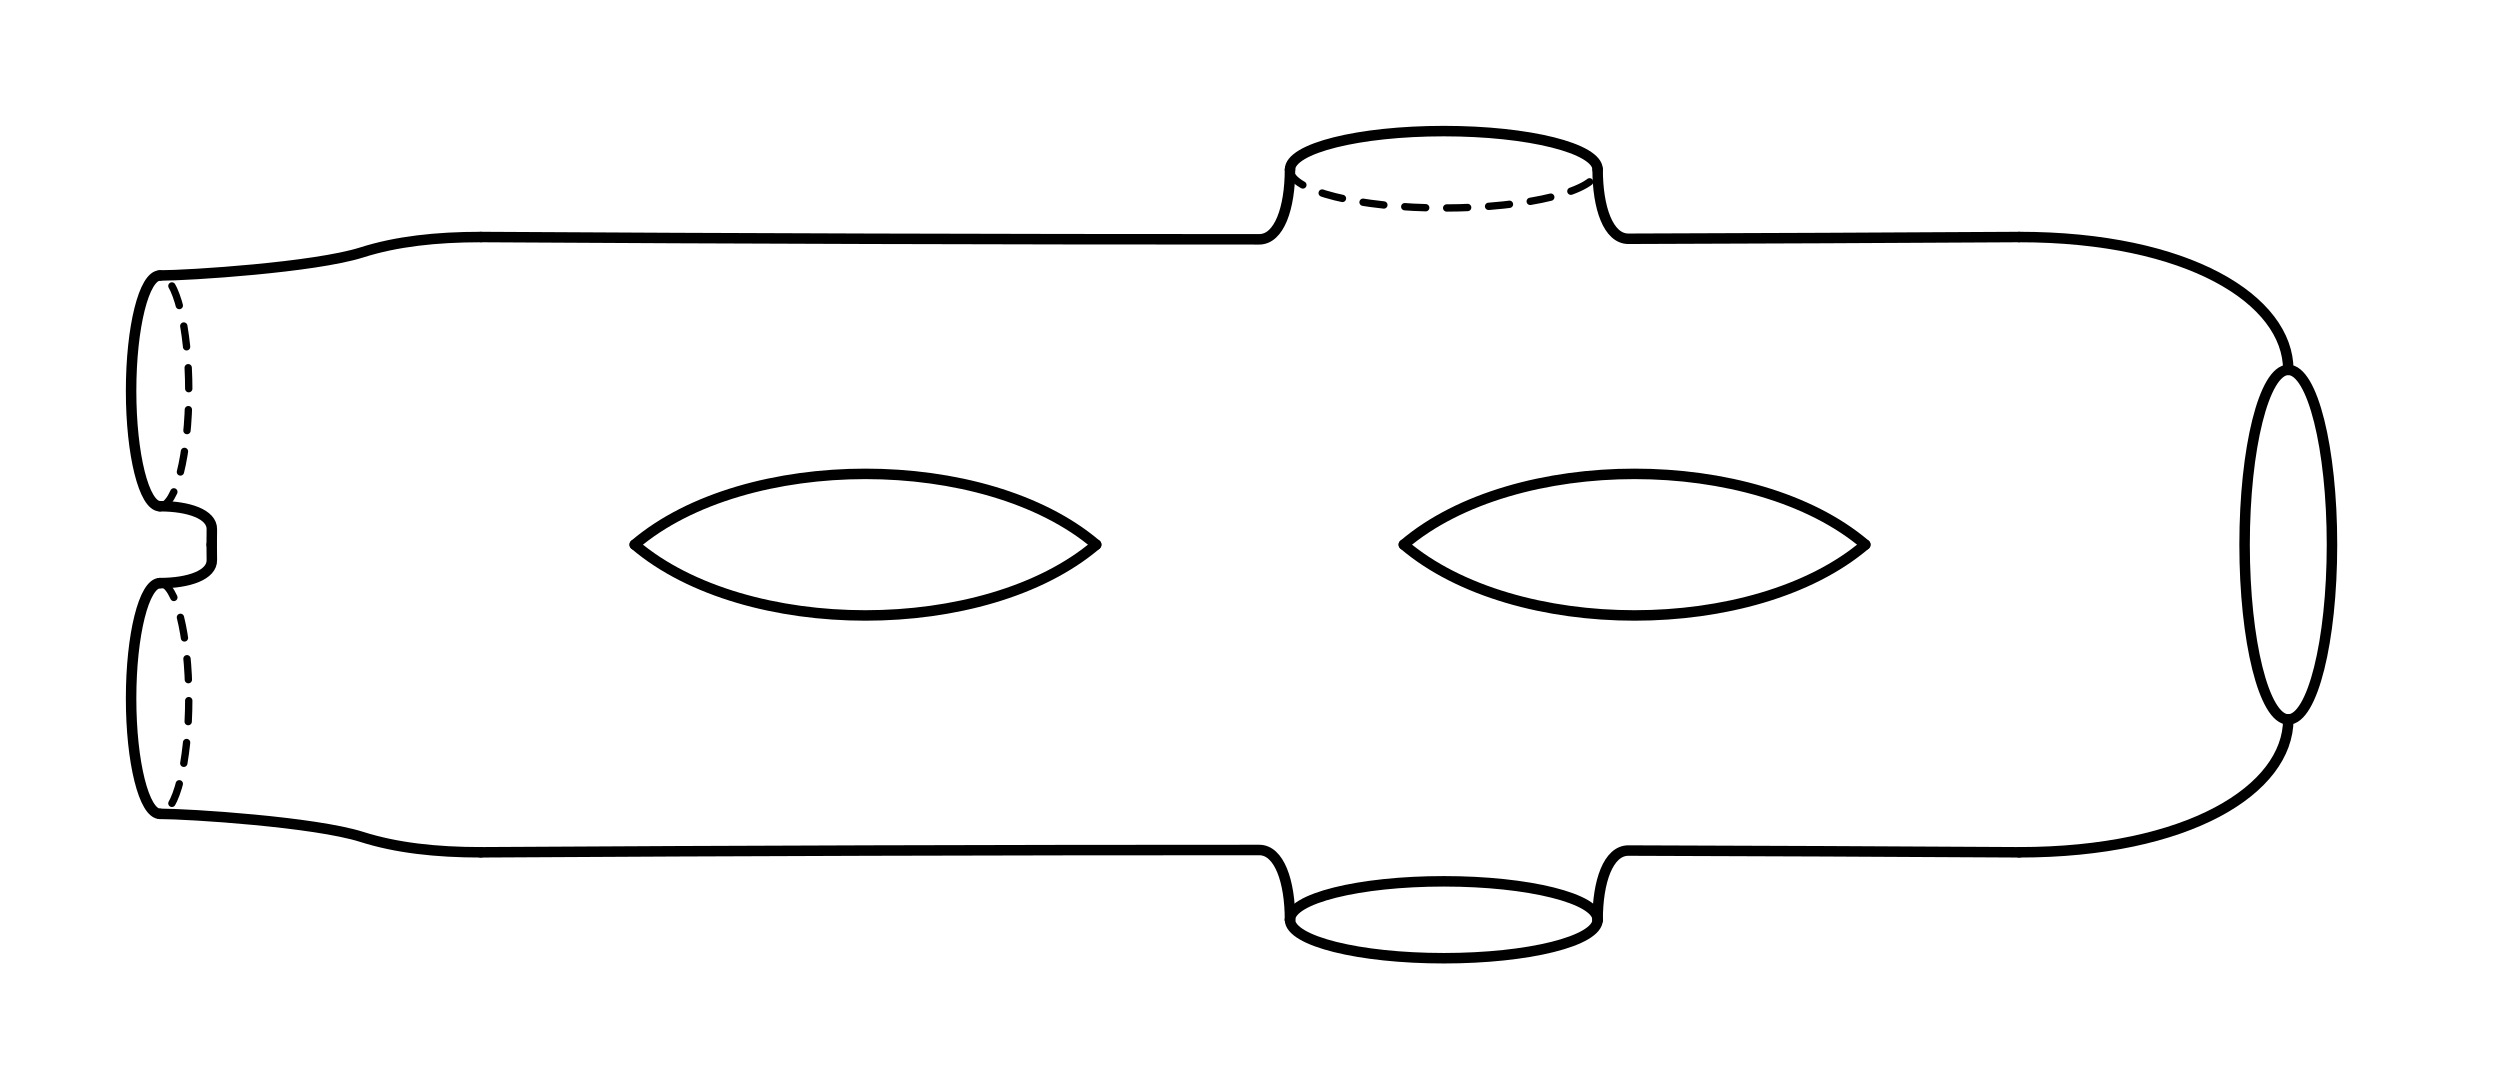
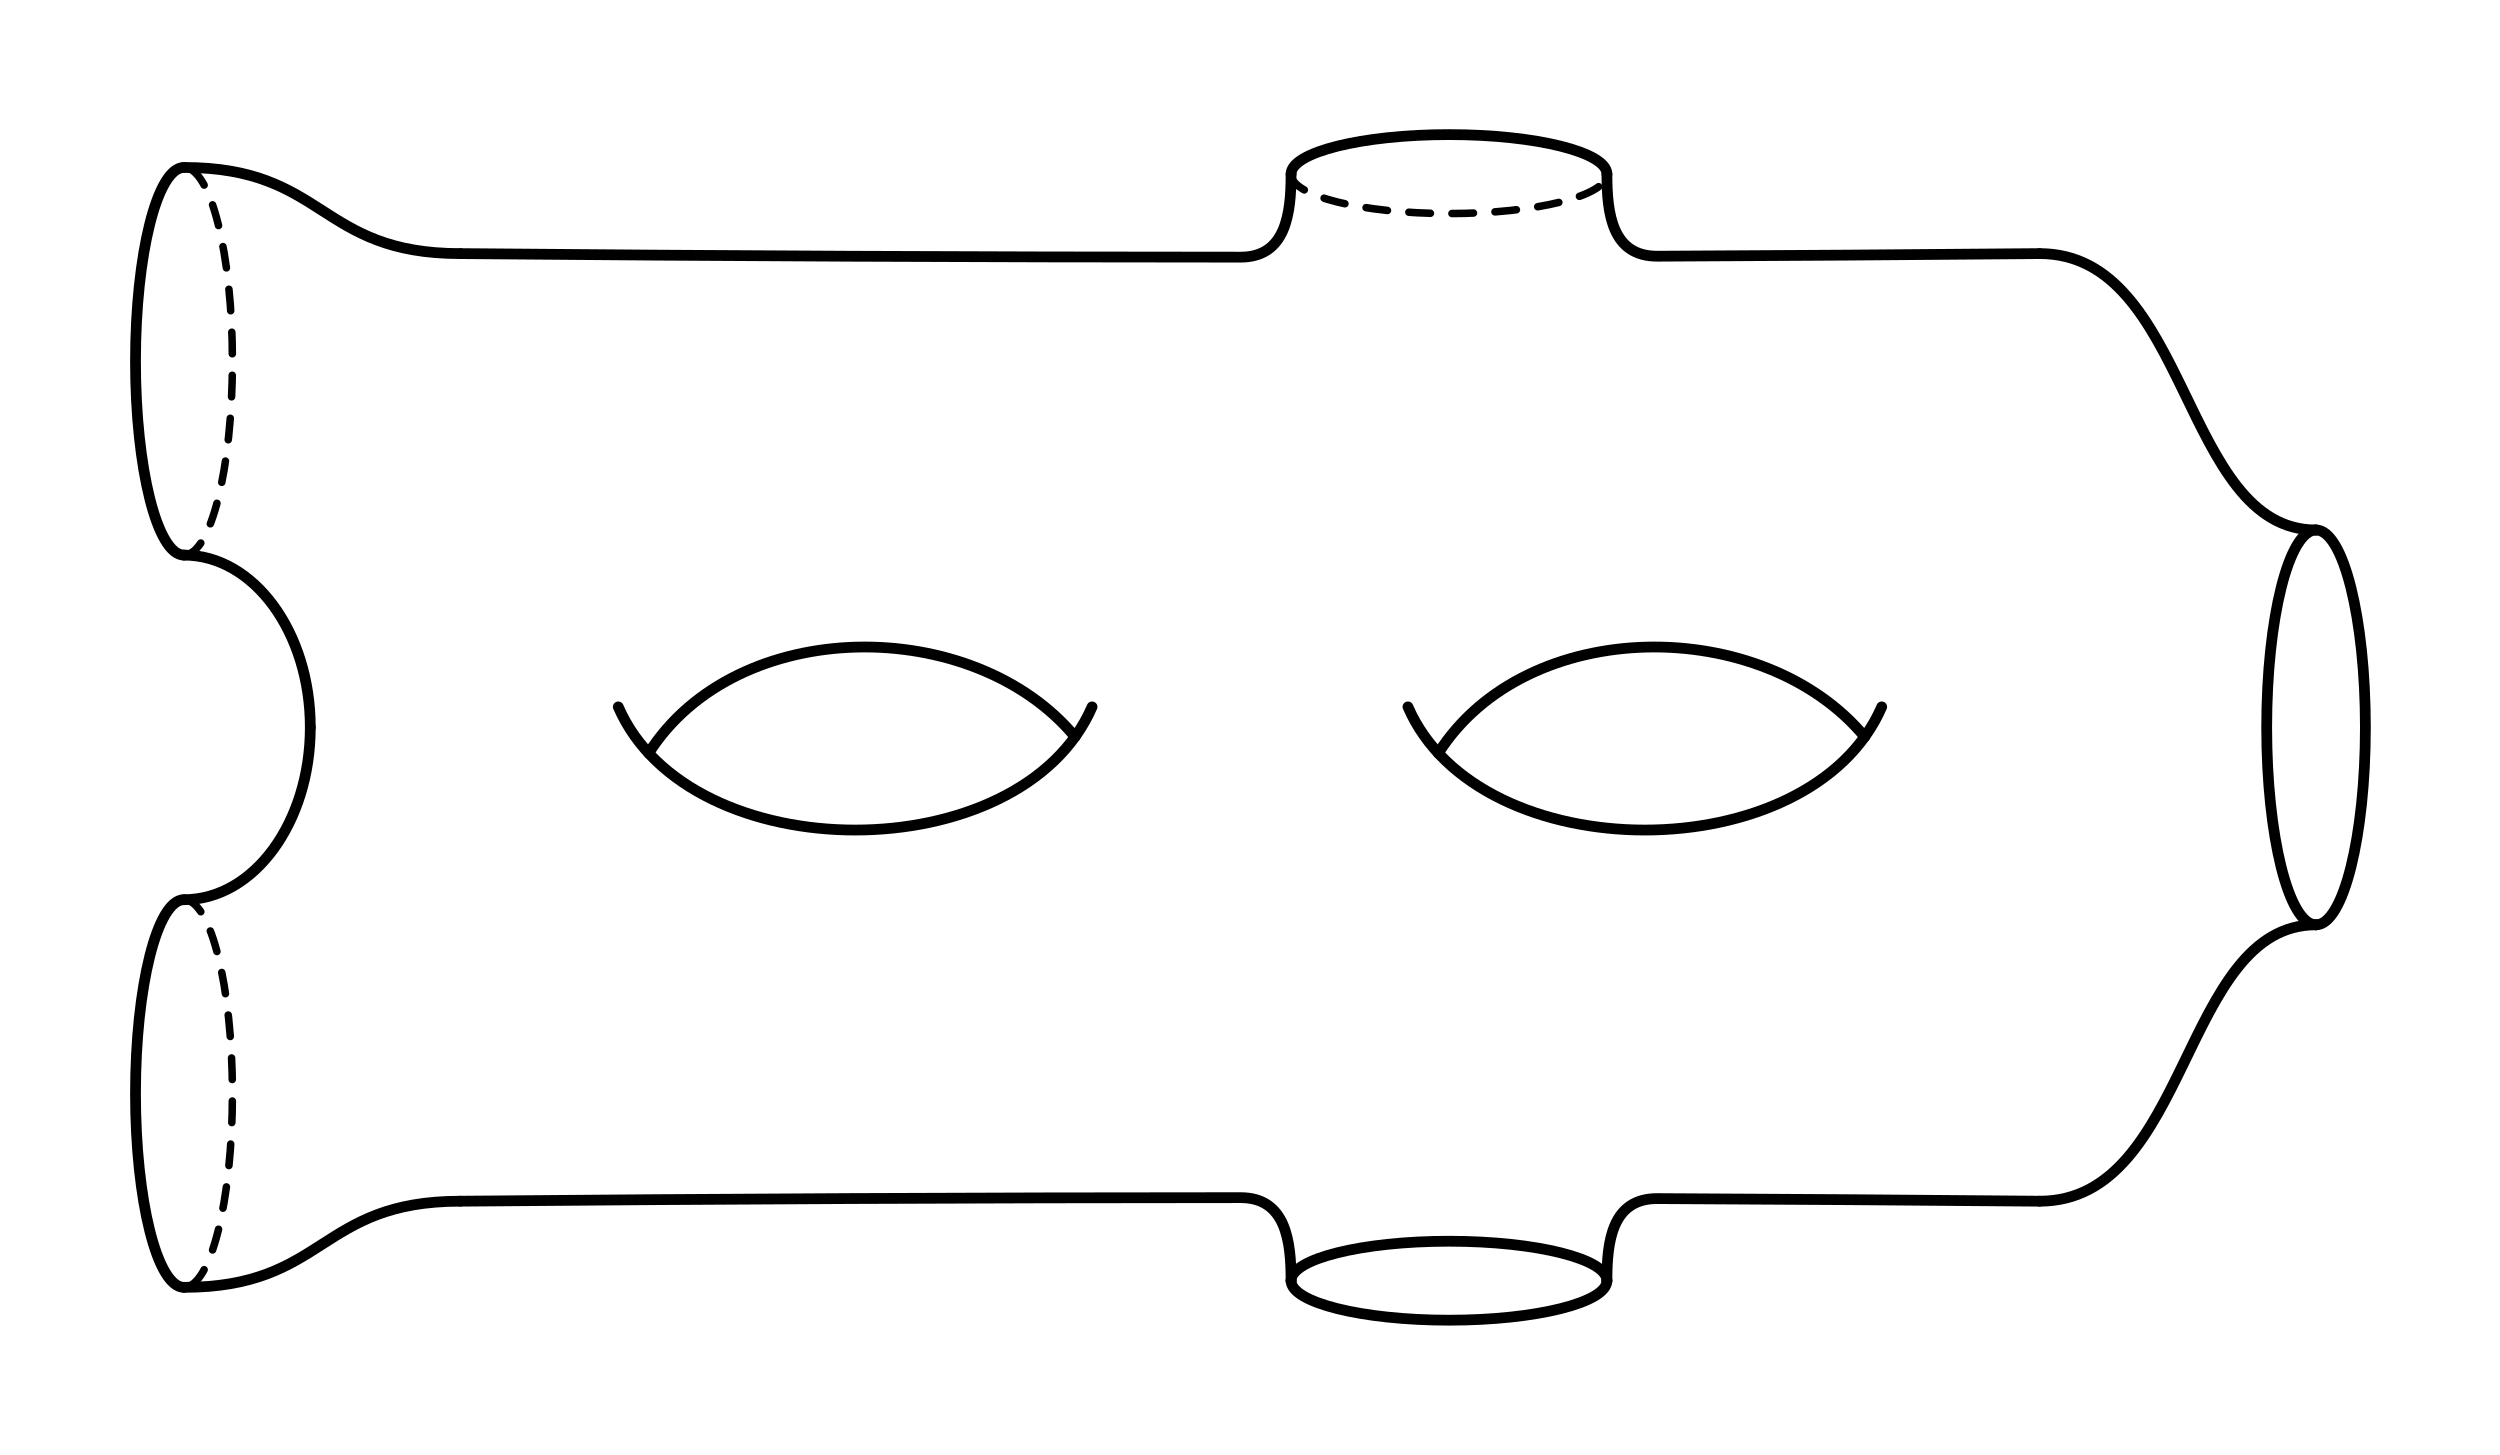
- <svg xmlns="http://www.w3.org/2000/svg" viewBox="0 0 357.561 155.8" width="715.122" height="311.6" role="img">
-   <path class="surface-outline" d="M 30.281 77.9 C 30.281 77.155 30.287 76.422 30.3 75.7 C 30.338 73.555 27 72.4 22.875 72.4" fill="none" stroke="#000000" stroke-width="1.5" stroke-linecap="round" stroke-linejoin="round" />
-   <path class="surface-outline" d="M 30.281 77.9 C 30.281 78.645 30.287 79.378 30.3 80.1 C 30.338 82.245 27 83.4 22.875 83.4" fill="none" stroke="#000000" stroke-width="1.5" stroke-linecap="round" stroke-linejoin="round" />
-   <path class="surface-outline" d="M 22.875 39.4 C 27 39.4 45.016 38.245 51.748 36.1 C 56.68 34.529 62.384 33.9 68.781 33.9" fill="none" stroke="#000000" stroke-width="1.5" stroke-linecap="round" stroke-linejoin="round" />
-   <path class="surface-outline" d="M 22.875 116.4 C 27 116.4 45.016 117.555 51.748 119.7 C 56.68 121.271 62.384 121.9 68.781 121.9" fill="none" stroke="#000000" stroke-width="1.5" stroke-linecap="round" stroke-linejoin="round" />
-   <path class="surface-outline" d="M 68.781 33.9 C 105.887 34.123 142.994 34.233 180.101 34.23 C 182.961 34.23 184.501 29.75 184.501 24.25" fill="none" stroke="#000000" stroke-width="1.5" stroke-linecap="round" stroke-linejoin="round" />
-   <path class="surface-outline" d="M 68.781 121.9 C 105.887 121.677 142.994 121.567 180.101 121.57 C 182.961 121.57 184.501 126.05 184.501 131.55" fill="none" stroke="#000000" stroke-width="1.5" stroke-linecap="round" stroke-linejoin="round" />
-   <path class="surface-outline" d="M 228.501 24.25 C 228.501 29.75 230.041 34.158 232.901 34.15 C 251.527 34.095 270.154 34.012 288.781 33.9" fill="none" stroke="#000000" stroke-width="1.5" stroke-linecap="round" stroke-linejoin="round" />
-   <path class="surface-outline" d="M 228.501 131.55 C 228.501 126.05 230.041 121.641 232.901 121.65 C 251.527 121.705 270.154 121.788 288.781 121.9" fill="none" stroke="#000000" stroke-width="1.5" stroke-linecap="round" stroke-linejoin="round" />
-   <path class="surface-outline" d="M 327.281 52.9 C 327.281 42.9 312.981 33.9 288.781 33.9" fill="none" stroke="#000000" stroke-width="1.5" stroke-linecap="round" stroke-linejoin="round" />
-   <path class="surface-outline" d="M 327.281 102.9 C 327.281 112.9 312.981 121.9 288.781 121.9" fill="none" stroke="#000000" stroke-width="1.5" stroke-linecap="round" stroke-linejoin="round" />
-   <path class="handle" d="M 90.781 77.9 C 106.621 64.4 140.941 64.4 156.781 77.9" fill="none" stroke="#000000" stroke-width="1.5" stroke-linecap="round" stroke-linejoin="round" />
-   <path class="handle" d="M 90.781 77.9 C 106.621 91.4 140.941 91.4 156.781 77.9" fill="none" stroke="#000000" stroke-width="1.5" stroke-linecap="round" stroke-linejoin="round" />
-   <path class="handle" d="M 200.781 77.9 C 216.621 64.4 250.941 64.4 266.781 77.9" fill="none" stroke="#000000" stroke-width="1.5" stroke-linecap="round" stroke-linejoin="round" />
-   <path class="handle" d="M 200.781 77.9 C 216.621 91.4 250.941 91.4 266.781 77.9" fill="none" stroke="#000000" stroke-width="1.5" stroke-linecap="round" stroke-linejoin="round" />
-   <path class="type-ii-boundary" d="M 22.875 72.4 C 20.597 72.4 18.75 65.013 18.75 55.9 C 18.75 46.787 20.597 39.4 22.875 39.4" fill="none" stroke="#000000" stroke-width="1.5" stroke-linecap="round" stroke-linejoin="round" />
-   <path class="type-ii-boundary" d="M 22.875 72.4 C 25.153 72.4 27 65.013 27 55.9 C 27 46.787 25.153 39.4 22.875 39.4" fill="none" stroke="#000000" stroke-width="1.05" stroke-linecap="round" stroke-linejoin="round" stroke-dasharray="3 3" />
-   <path class="type-ii-boundary" d="M 22.875 83.4 C 20.597 83.4 18.75 90.787 18.75 99.9 C 18.75 109.013 20.597 116.4 22.875 116.4" fill="none" stroke="#000000" stroke-width="1.5" stroke-linecap="round" stroke-linejoin="round" />
-   <path class="type-ii-boundary" d="M 22.875 83.4 C 25.153 83.4 27 90.787 27 99.9 C 27 109.013 25.153 116.4 22.875 116.4" fill="none" stroke="#000000" stroke-width="1.05" stroke-linecap="round" stroke-linejoin="round" stroke-dasharray="3 3" />
-   <path class="type-ii-boundary" d="M 184.501 24.25 C 184.501 21.212 194.35 18.75 206.501 18.75 C 218.651 18.75 228.501 21.212 228.501 24.25" fill="none" stroke="#000000" stroke-width="1.5" stroke-linecap="round" stroke-linejoin="round" />
-   <path class="type-ii-boundary" d="M 184.501 24.25 C 184.501 27.288 194.35 29.75 206.501 29.75 C 218.651 29.75 228.501 27.288 228.501 24.25" fill="none" stroke="#000000" stroke-width="1.05" stroke-linecap="round" stroke-linejoin="round" stroke-dasharray="3 3" />
-   <path class="type-ii-boundary" d="M 184.501 131.55 C 184.501 134.587 194.35 137.05 206.501 137.05 C 218.651 137.05 228.501 134.587 228.501 131.55" fill="none" stroke="#000000" stroke-width="1.5" stroke-linecap="round" stroke-linejoin="round" />
-   <path class="type-ii-boundary" d="M 184.501 131.55 C 184.501 128.512 194.35 126.05 206.501 126.05 C 218.651 126.05 228.501 128.512 228.501 131.55" fill="none" stroke="#000000" stroke-width="1.5" stroke-linecap="round" stroke-linejoin="round" />
-   <path class="type-i-boundary" d="M 327.281 102.9 C 330.732 102.9 333.531 91.707 333.531 77.9 C 333.531 64.093 330.732 52.9 327.281 52.9" fill="none" stroke="#000000" stroke-width="1.5" stroke-linecap="round" stroke-linejoin="round" />
-   <path class="type-i-boundary" d="M 327.281 102.9 C 323.829 102.9 321.031 91.707 321.031 77.9 C 321.031 64.093 323.829 52.9 327.281 52.9" fill="none" stroke="#000000" stroke-width="1.5" stroke-linecap="round" stroke-linejoin="round" />
+ <svg xmlns="http://www.w3.org/2000/svg" viewBox="0 0 348.25 202.654" width="696.5" height="405.307" role="img">
+   <path class="surface-outline" d="M 43.225 101.327 C 43.225 88.072 35.345 77.327 25.625 77.327" fill="none" stroke="#000000" stroke-width="1.5" stroke-linecap="round" stroke-linejoin="round" />
+   <path class="surface-outline" d="M 43.225 101.327 C 43.225 114.582 35.345 125.327 25.625 125.327" fill="none" stroke="#000000" stroke-width="1.5" stroke-linecap="round" stroke-linejoin="round" />
+   <path class="surface-outline" d="M 25.625 23.327 C 45.425 23.327 44.325 35.327 64.125 35.327" fill="none" stroke="#000000" stroke-width="1.5" stroke-linecap="round" stroke-linejoin="round" />
+   <path class="surface-outline" d="M 25.625 179.327 C 45.425 179.327 44.325 167.327 64.125 167.327" fill="none" stroke="#000000" stroke-width="1.5" stroke-linecap="round" stroke-linejoin="round" />
+   <path class="surface-outline" d="M 64.125 35.327 C 100.352 35.653 136.578 35.818 172.805 35.822 C 179.141 35.822 179.845 29.75 179.845 24.25" fill="none" stroke="#000000" stroke-width="1.5" stroke-linecap="round" stroke-linejoin="round" />
+   <path class="surface-outline" d="M 64.125 167.327 C 100.352 167.001 136.578 166.836 172.805 166.832 C 179.141 166.831 179.845 172.904 179.845 178.404" fill="none" stroke="#000000" stroke-width="1.5" stroke-linecap="round" stroke-linejoin="round" />
+   <path class="surface-outline" d="M 223.845 24.25 C 223.845 29.75 224.549 35.719 230.885 35.69 C 248.632 35.608 266.378 35.487 284.125 35.327" fill="none" stroke="#000000" stroke-width="1.5" stroke-linecap="round" stroke-linejoin="round" />
+   <path class="surface-outline" d="M 223.845 178.404 C 223.845 172.904 224.549 166.934 230.885 166.964 C 248.632 167.046 266.378 167.167 284.125 167.327" fill="none" stroke="#000000" stroke-width="1.5" stroke-linecap="round" stroke-linejoin="round" />
+   <path class="surface-outline" d="M 322.625 73.827 C 303.925 73.827 305.025 35.327 284.125 35.327" fill="none" stroke="#000000" stroke-width="1.5" stroke-linecap="round" stroke-linejoin="round" />
+   <path class="surface-outline" d="M 322.625 128.827 C 303.925 128.827 305.025 167.327 284.125 167.327" fill="none" stroke="#000000" stroke-width="1.5" stroke-linecap="round" stroke-linejoin="round" />
+   <path class="handle" d="M 86.125 98.467 C 96.025 121.347 142.225 121.347 152.125 98.467" fill="none" stroke="#000000" stroke-width="1.5" stroke-linecap="round" stroke-linejoin="round" />
+   <path class="handle" d="M 90.36 104.917 C 102.625 85.597 135.625 85.597 149.754 102.638" fill="none" stroke="#000000" stroke-width="1.5" stroke-linecap="round" stroke-linejoin="round" />
+   <path class="handle" d="M 196.125 98.467 C 206.025 121.347 252.225 121.347 262.125 98.467" fill="none" stroke="#000000" stroke-width="1.5" stroke-linecap="round" stroke-linejoin="round" />
+   <path class="handle" d="M 200.36 104.917 C 212.625 85.597 245.625 85.597 259.754 102.638" fill="none" stroke="#000000" stroke-width="1.5" stroke-linecap="round" stroke-linejoin="round" />
+   <path class="type-ii-boundary" d="M 25.625 77.327 C 21.897 77.327 18.875 65.238 18.875 50.327 C 18.875 35.415 21.897 23.327 25.625 23.327" fill="none" stroke="#000000" stroke-width="1.5" stroke-linecap="round" stroke-linejoin="round" />
+   <path class="type-ii-boundary" d="M 25.625 77.327 C 29.353 77.327 32.375 65.238 32.375 50.327 C 32.375 35.415 29.353 23.327 25.625 23.327" fill="none" stroke="#000000" stroke-width="1.05" stroke-linecap="round" stroke-linejoin="round" stroke-dasharray="3 3" />
+   <path class="type-ii-boundary" d="M 25.625 125.327 C 21.897 125.327 18.875 137.415 18.875 152.327 C 18.875 167.238 21.897 179.327 25.625 179.327" fill="none" stroke="#000000" stroke-width="1.5" stroke-linecap="round" stroke-linejoin="round" />
+   <path class="type-ii-boundary" d="M 25.625 125.327 C 29.353 125.327 32.375 137.415 32.375 152.327 C 32.375 167.238 29.353 179.327 25.625 179.327" fill="none" stroke="#000000" stroke-width="1.05" stroke-linecap="round" stroke-linejoin="round" stroke-dasharray="3 3" />
+   <path class="type-ii-boundary" d="M 179.845 24.25 C 179.845 21.212 189.695 18.75 201.845 18.75 C 213.995 18.75 223.845 21.212 223.845 24.25" fill="none" stroke="#000000" stroke-width="1.5" stroke-linecap="round" stroke-linejoin="round" />
+   <path class="type-ii-boundary" d="M 179.845 24.25 C 179.845 27.288 189.695 29.75 201.845 29.75 C 213.995 29.75 223.845 27.288 223.845 24.25" fill="none" stroke="#000000" stroke-width="1.05" stroke-linecap="round" stroke-linejoin="round" stroke-dasharray="3 3" />
+   <path class="type-ii-boundary" d="M 179.845 178.404 C 179.845 181.441 189.695 183.904 201.845 183.904 C 213.995 183.904 223.845 181.441 223.845 178.404" fill="none" stroke="#000000" stroke-width="1.5" stroke-linecap="round" stroke-linejoin="round" />
+   <path class="type-ii-boundary" d="M 179.845 178.404 C 179.845 175.366 189.695 172.904 201.845 172.904 C 213.995 172.904 223.845 175.366 223.845 178.404" fill="none" stroke="#000000" stroke-width="1.5" stroke-linecap="round" stroke-linejoin="round" />
+   <path class="type-i-boundary" d="M 322.625 128.827 C 326.422 128.827 329.5 116.515 329.5 101.327 C 329.5 86.139 326.422 73.827 322.625 73.827" fill="none" stroke="#000000" stroke-width="1.5" stroke-linecap="round" stroke-linejoin="round" />
+   <path class="type-i-boundary" d="M 322.625 128.827 C 318.828 128.827 315.75 116.515 315.75 101.327 C 315.75 86.139 318.828 73.827 322.625 73.827" fill="none" stroke="#000000" stroke-width="1.5" stroke-linecap="round" stroke-linejoin="round" />
</svg>
